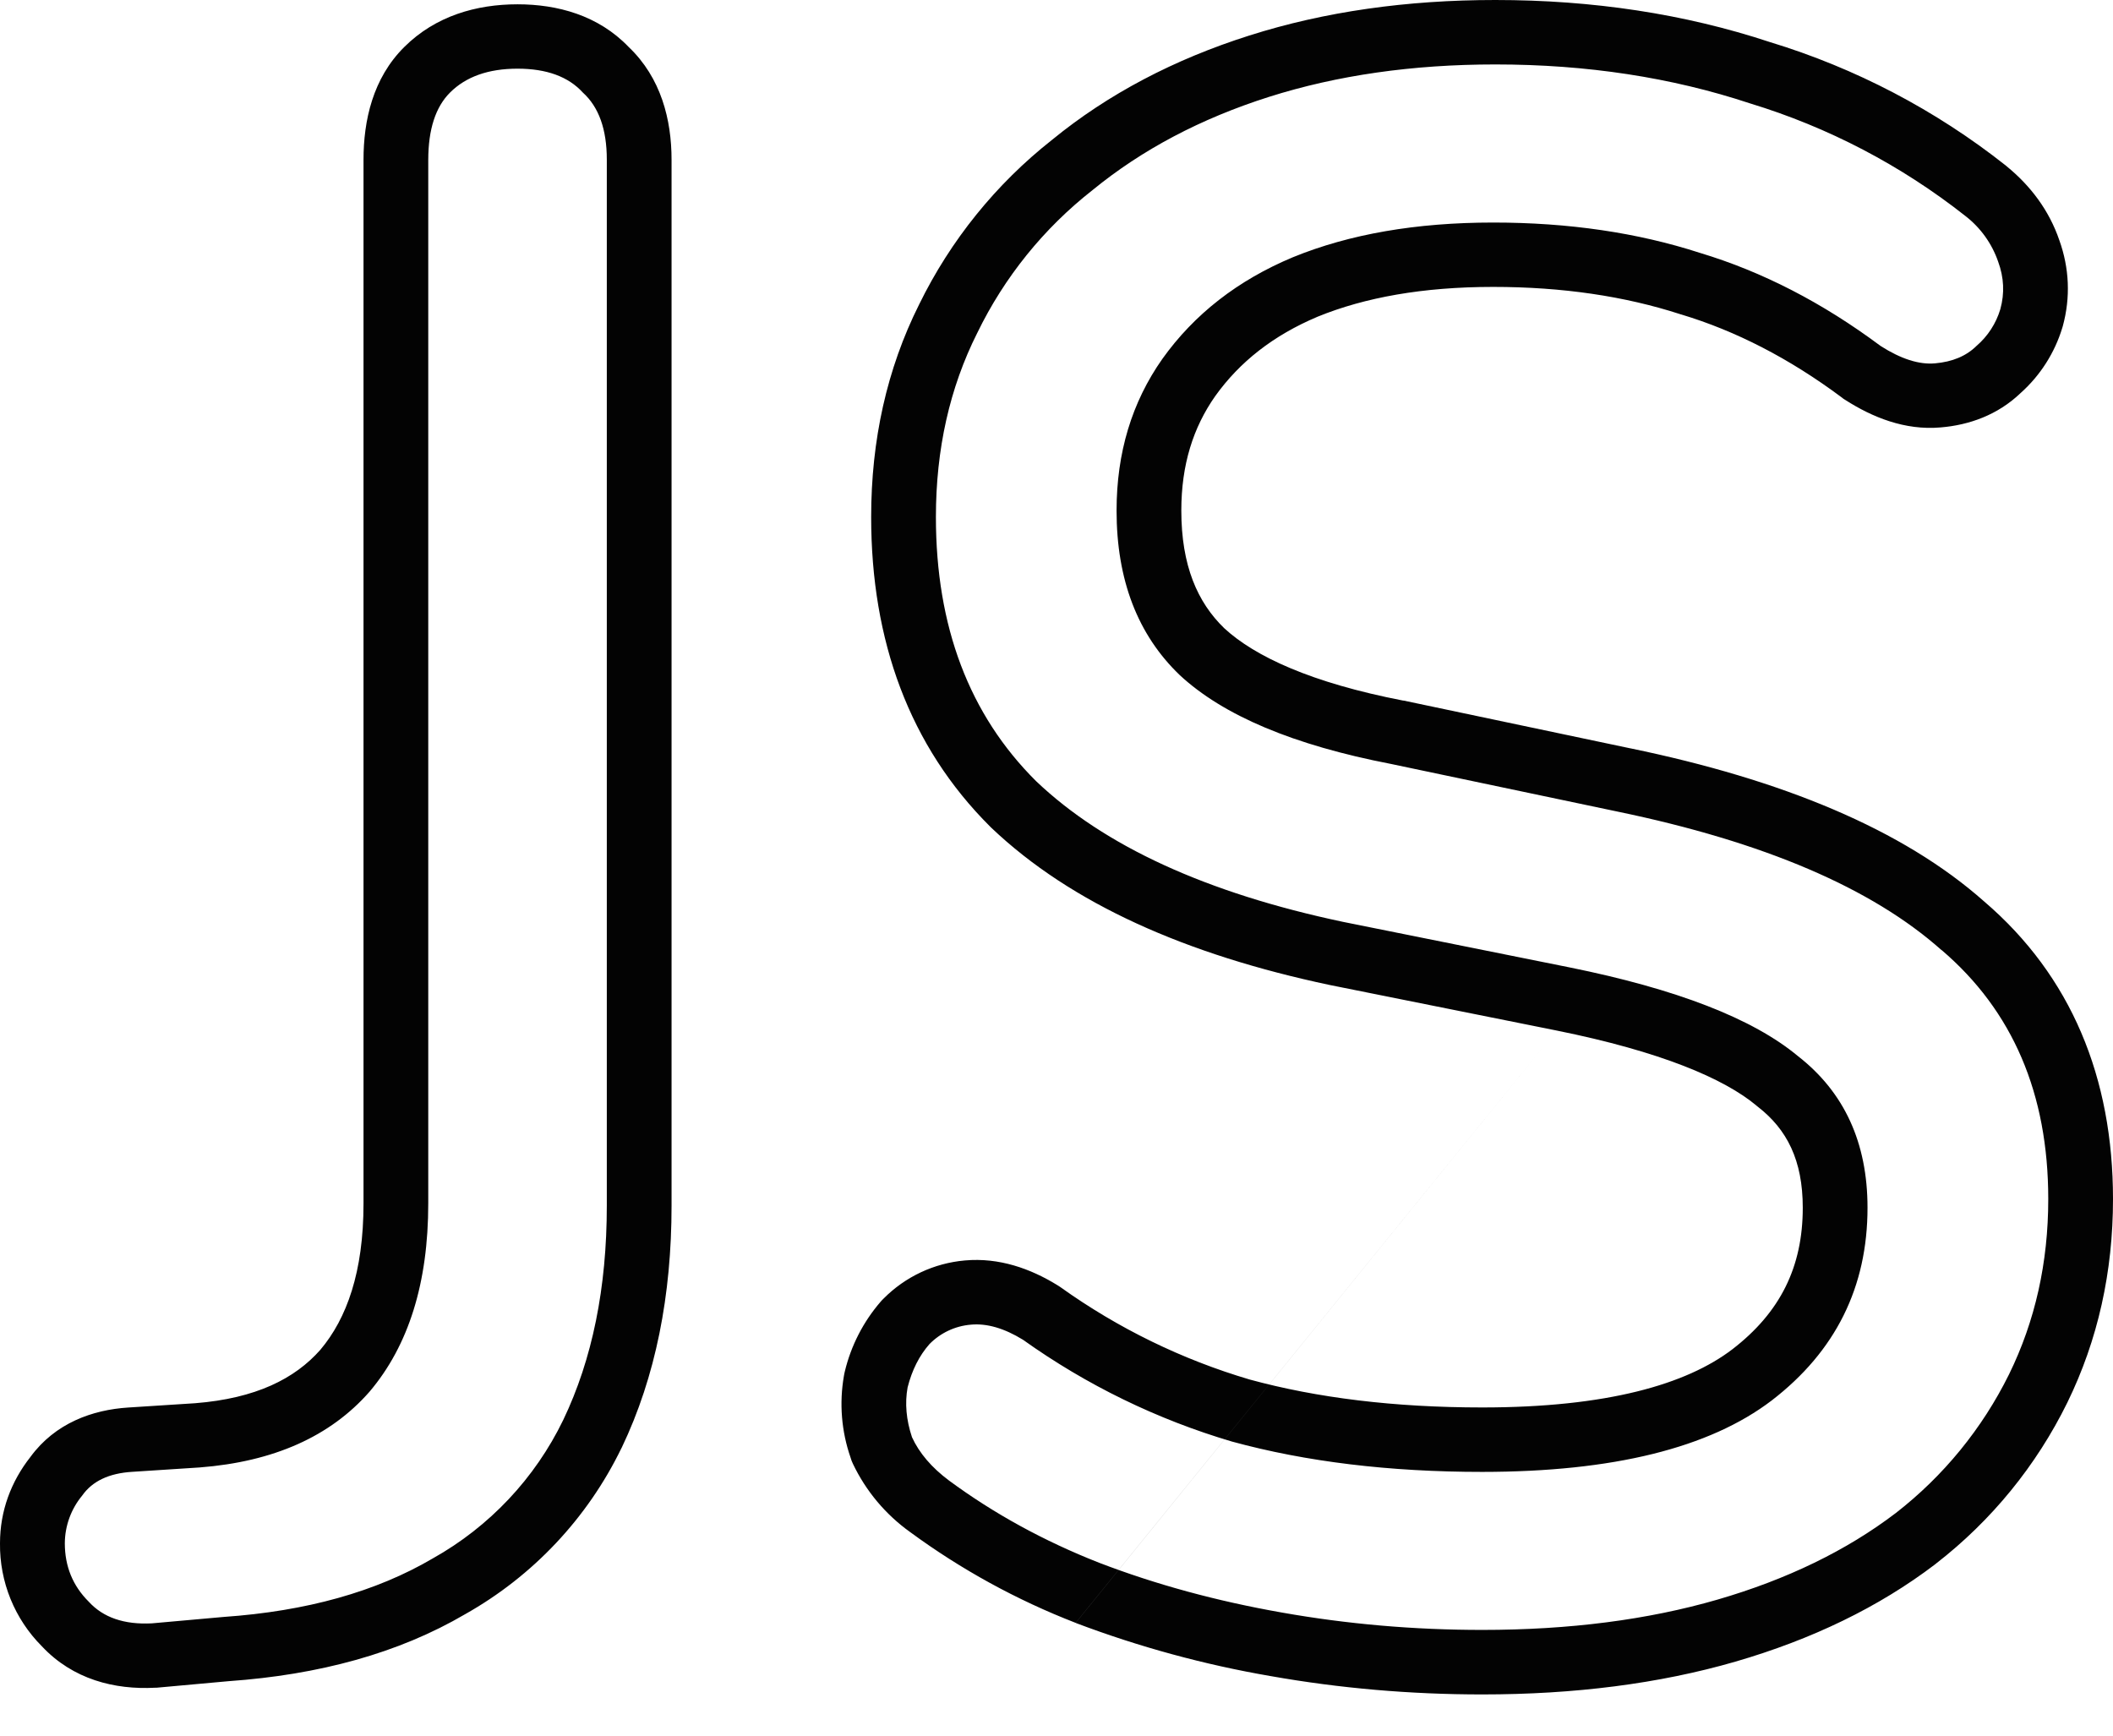
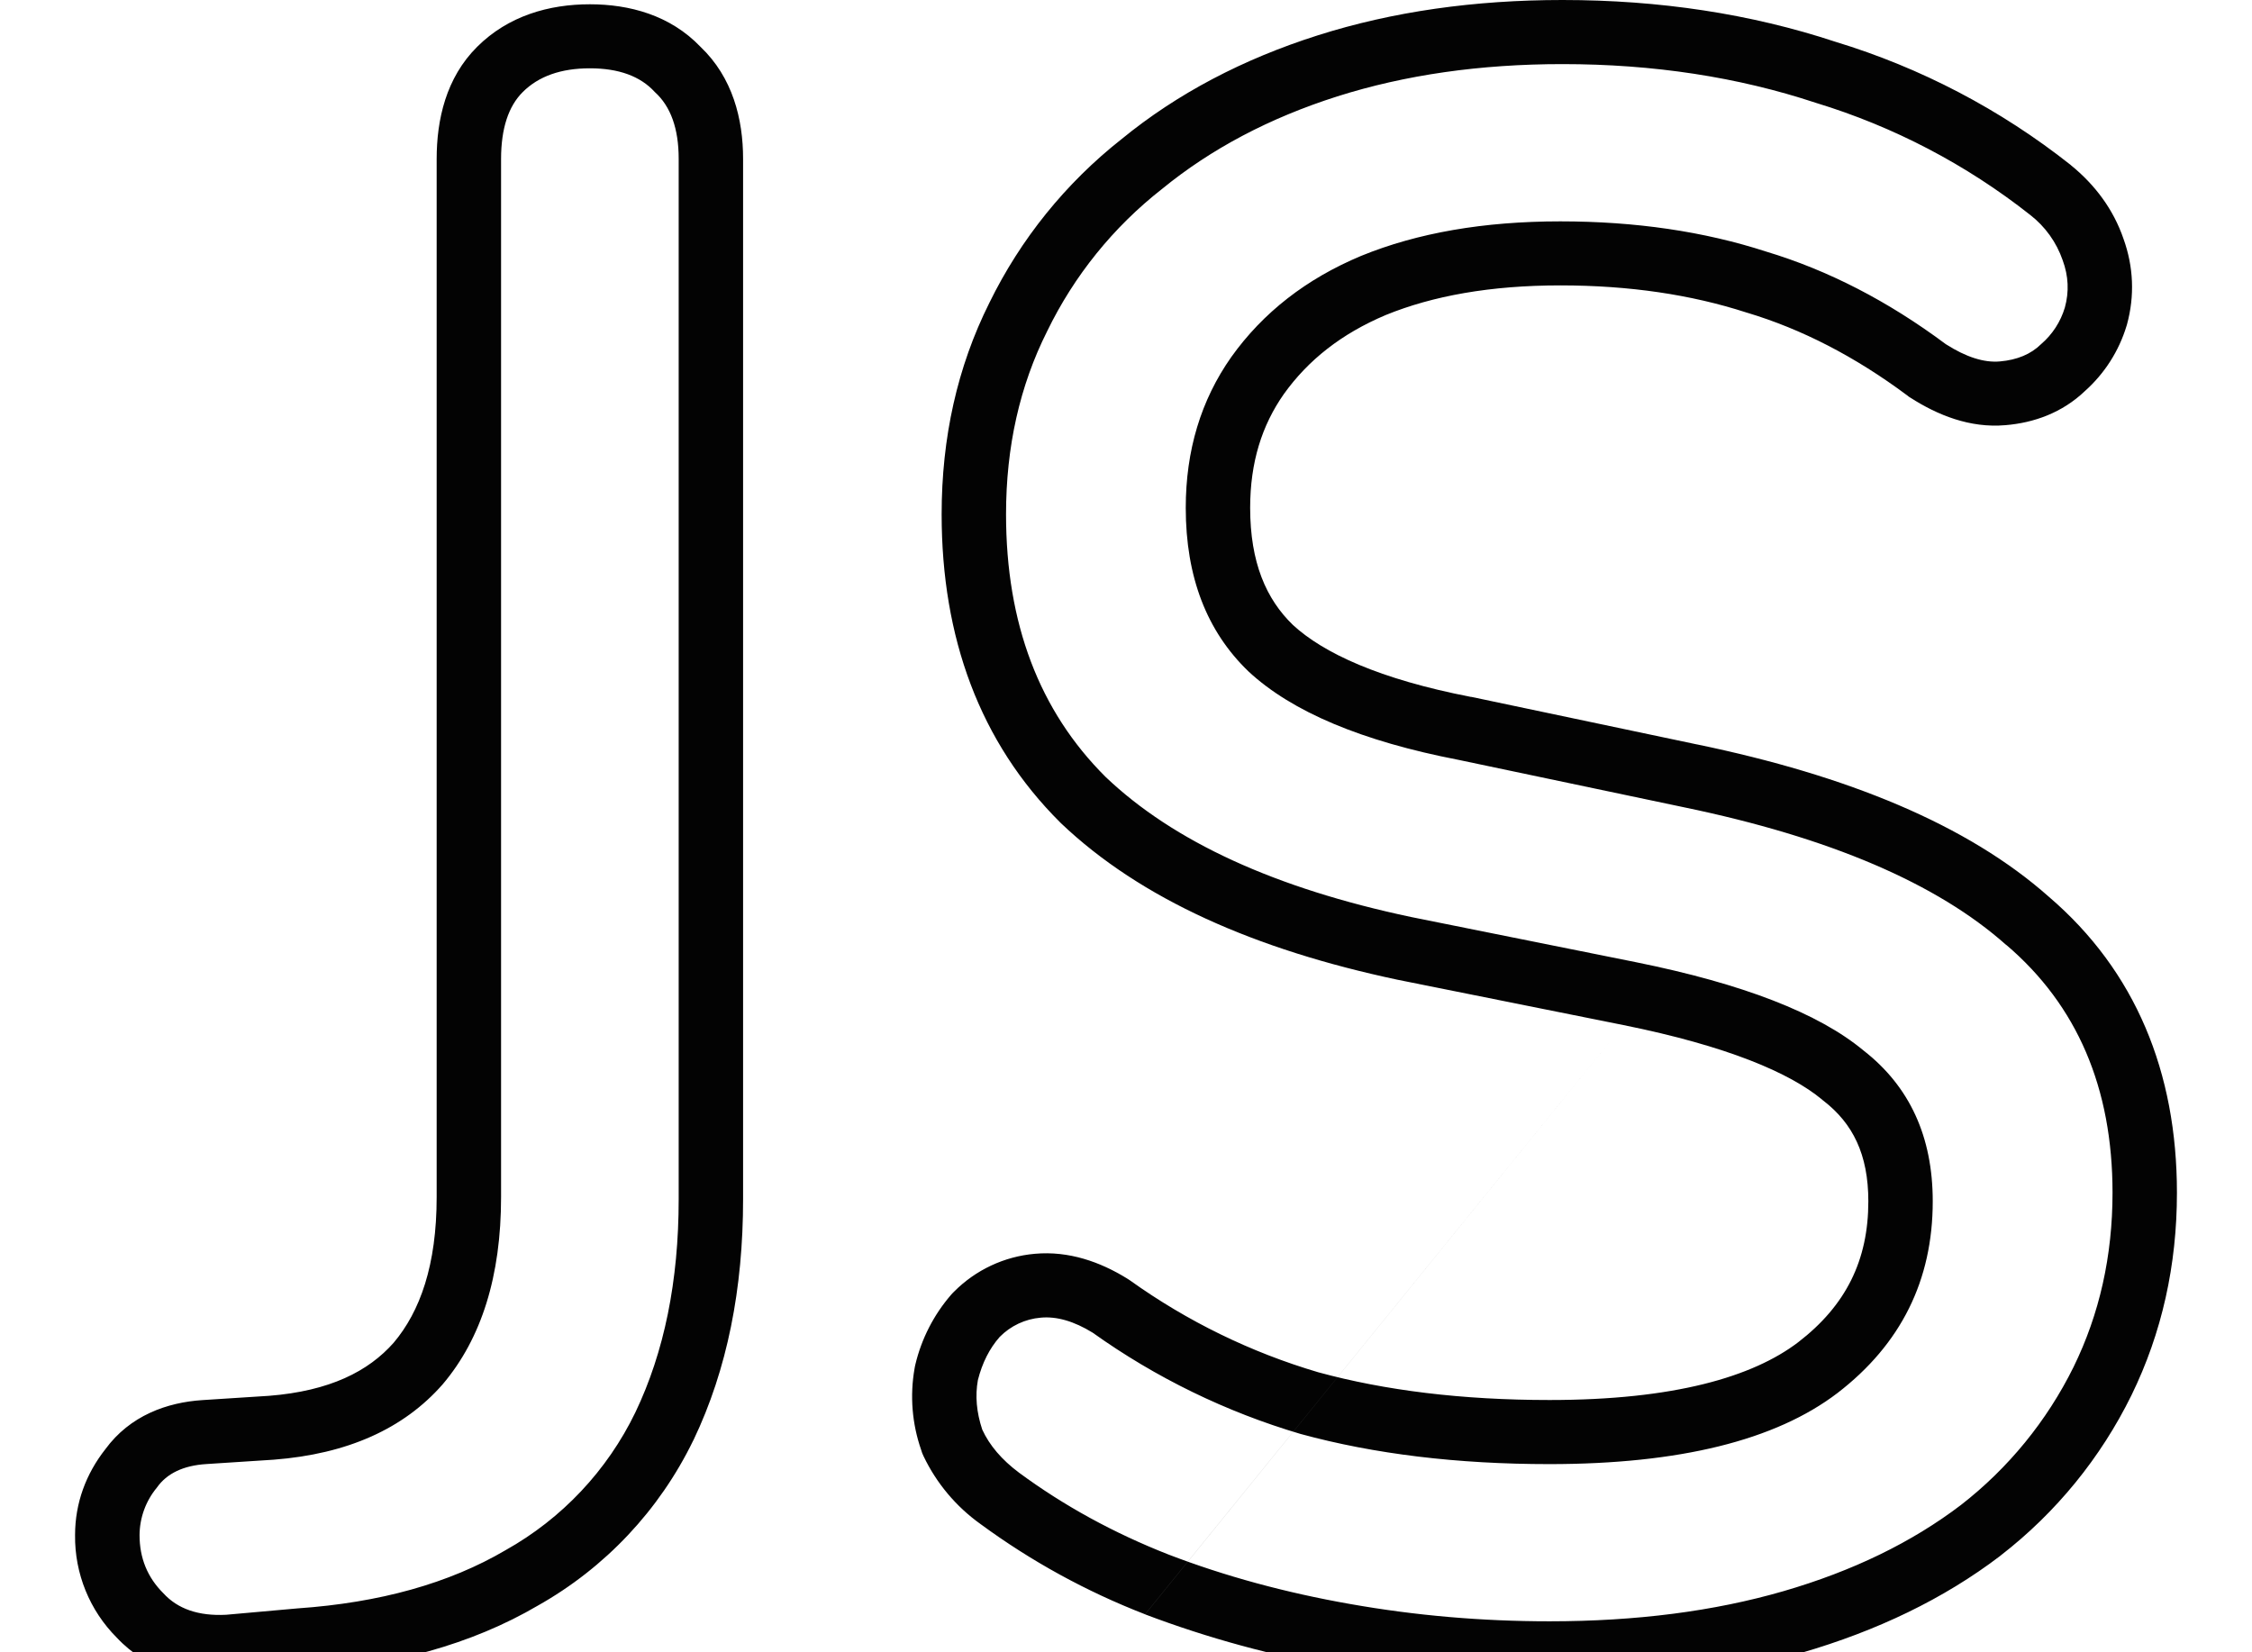
- <svg xmlns="http://www.w3.org/2000/svg" width="28" height="23" fill="none">
+ <svg xmlns="http://www.w3.org/2000/svg" viewBox="-1 0 30 22">
  <path fill="#030303" fill-rule="evenodd" d="M2.074 22.365h-.017c-.538.029-1.091-.11-1.502-.549A1.9 1.9 0 0 1 0 20.451c0-.428.146-.817.403-1.144.329-.45.824-.625 1.296-.655l.886-.057c.808-.064 1.323-.326 1.66-.708.35-.415.572-1.03.572-1.94V2.117c0-.52.123-1.08.54-1.494.415-.413.957-.566 1.501-.566.527 0 1.07.145 1.473.566.43.409.568.965.568 1.493v13.86c0 1.189-.21 2.266-.66 3.207l-.002.004-.002.003a5.06 5.06 0 0 1-2.07 2.2c-.887.52-1.942.804-3.132.888zm.89-.938q1.645-.114 2.77-.775a4.2 4.2 0 0 0 1.73-1.836q.577-1.205.577-2.84V2.115q0-.602-.318-.889Q7.435.91 6.858.91t-.894.316q-.288.287-.289.89v13.83q0 1.578-.778 2.496-.78.89-2.25 1.004l-.894.058q-.463.028-.664.315a1 1 0 0 0-.23.631q0 .46.317.775.287.315.836.287zm11.29.078-.004-.001a9.5 9.5 0 0 1-2.186-1.199l-.002-.001-.002-.002a2.36 2.36 0 0 1-.757-.903l-.018-.041-.014-.043a2.16 2.16 0 0 1-.088-1.082l.005-.028.006-.027a2.2 2.2 0 0 1 .476-.929l.019-.021.02-.02a1.73 1.73 0 0 1 1.077-.505c.455-.041.871.11 1.22.324l.024.015.024.016a8.4 8.4 0 0 0 2.506 1.223c.891.243 1.916.37 3.082.37 1.655 0 2.706-.307 3.313-.77.637-.49.934-1.093.934-1.877 0-.63-.21-1.038-.593-1.336l-.012-.009-.011-.01c-.428-.356-1.263-.714-2.647-.993m0 0-3.004-.603-.005-.001c-1.893-.401-3.42-1.073-4.482-2.084l-.006-.006-.007-.007c-1.072-1.067-1.578-2.465-1.578-4.104 0-1.016.207-1.96.636-2.817a6.3 6.3 0 0 1 1.76-2.18c.745-.61 1.622-1.068 2.614-1.383 1-.318 2.09-.471 3.261-.471 1.29 0 2.505.183 3.637.557a9.5 9.5 0 0 1 3.128 1.637l.005.004.004.004c.318.259.565.586.7.982.132.368.15.755.046 1.137l-.003.01-.003.01a1.9 1.9 0 0 1-.554.868c-.303.29-.681.424-1.059.455-.476.042-.908-.137-1.26-.362l-.026-.016-.024-.019c-.698-.52-1.407-.883-2.128-1.1l-.009-.002-.008-.003c-.73-.236-1.552-.36-2.475-.36-.933 0-1.7.14-2.324.394-.593.25-1.036.602-1.358 1.052-.293.417-.45.91-.45 1.517 0 .73.214 1.217.57 1.561.406.374 1.152.722 2.37.958h.007l3.004.633h.002c2.005.415 3.603 1.068 4.687 2.03C27.448 12.935 28 14.283 28 15.89c0 .962-.199 1.866-.606 2.698a6.1 6.1 0 0 1-1.738 2.131l-.006.005-.006.005c-.75.571-1.638.997-2.646 1.29-1.015.294-2.137.435-3.356.435q-1.429 0-2.804-.243a14 14 0 0 1-2.58-.703l-.004-.002m11.474-8.915q-1.384-1.234-4.298-1.837l-3-.631q-1.932-.373-2.797-1.177-.837-.803-.837-2.18 0-1.148.606-2.009.635-.89 1.73-1.348 1.125-.46 2.654-.46 1.5 0 2.74.402 1.24.373 2.395 1.234.404.258.72.23.346-.03.549-.23a1.03 1.03 0 0 0 .317-.488q.087-.315-.029-.63a1.3 1.3 0 0 0-.433-.604A8.7 8.7 0 0 0 23.19 1.37Q21.633.854 19.815.854q-1.644 0-3 .43-1.355.431-2.336 1.234a5.4 5.4 0 0 0-1.529 1.894q-.548 1.09-.548 2.439 0 2.18 1.327 3.5 1.356 1.292 4.067 1.865l3 .603q2.134.431 3.029 1.176.922.718.922 2.009 0 1.578-1.269 2.554-1.24.946-3.836.947-1.845 0-3.317-.402a9.3 9.3 0 0 1-2.769-1.349q-.374-.23-.692-.2a.87.87 0 0 0-.548.258q-.202.23-.289.573-.057.315.058.66.145.316.49.574.895.66 1.99 1.09 1.125.432 2.423.66 1.298.23 2.654.23 1.73 0 3.115-.401 1.385-.402 2.365-1.148a5.3 5.3 0 0 0 1.5-1.837q.52-1.06.52-2.324 0-2.094-1.414-3.3" clip-rule="evenodd" />
</svg>
